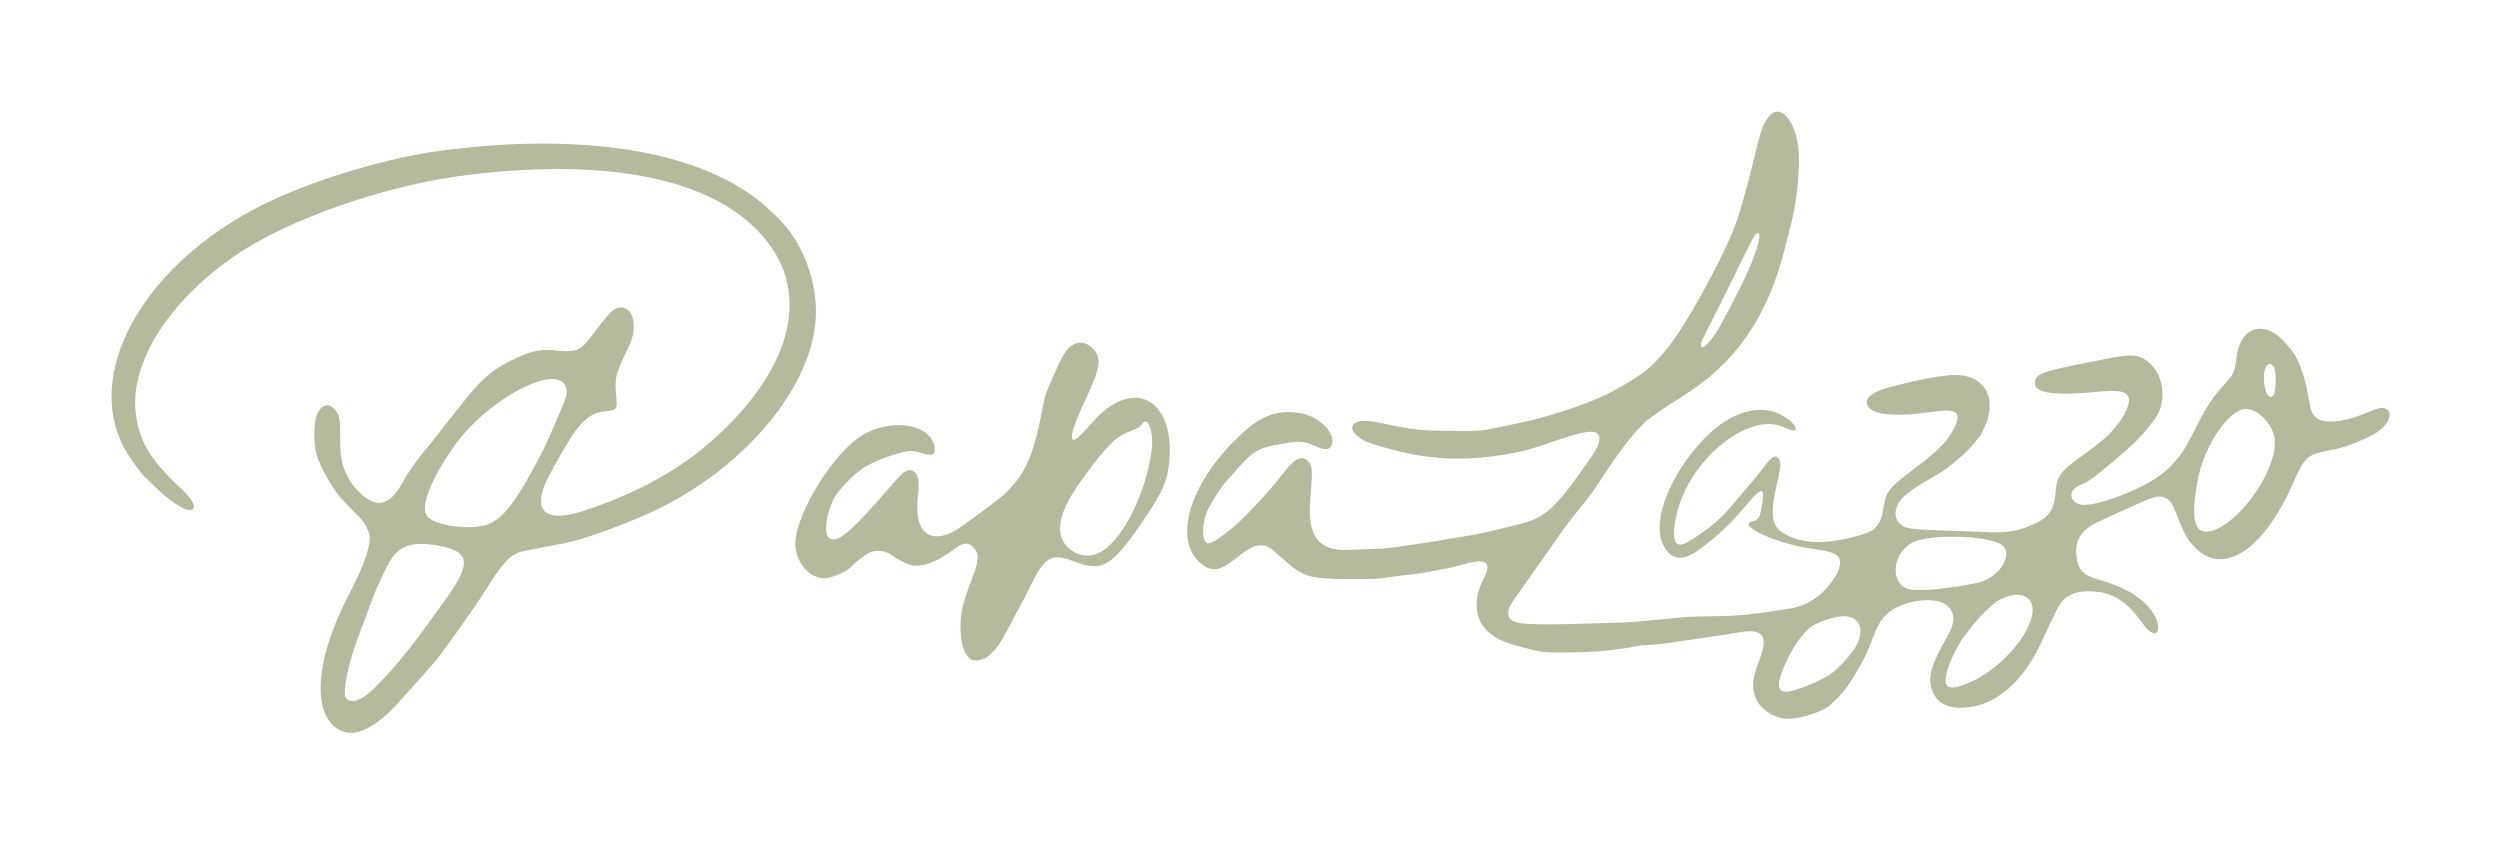
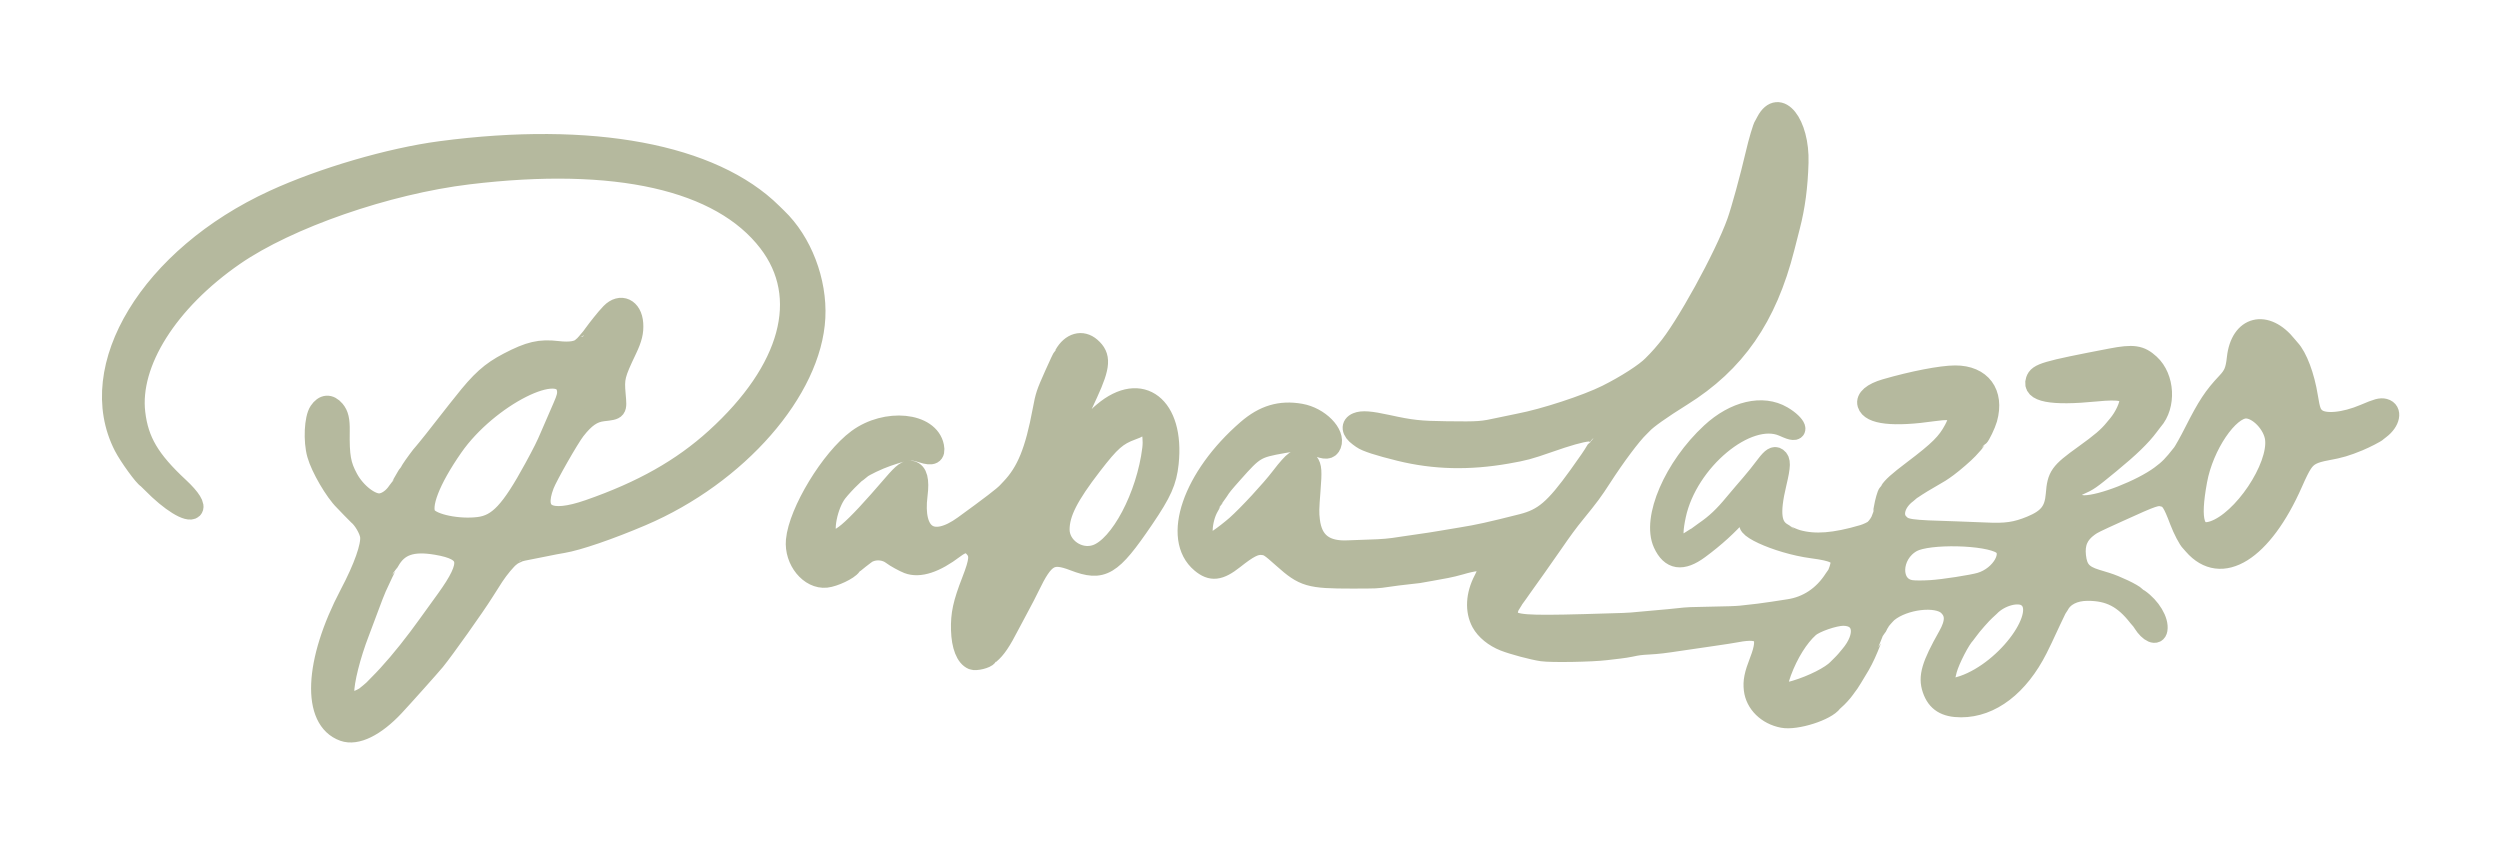
<svg xmlns="http://www.w3.org/2000/svg" viewBox="-47.5 -55.5 1436.5 484.5" role="img" aria-label="PapaLazzo">
-   <path fill="#B5B99E" fill-rule="evenodd" d="M149.88 364.96C131.19 358.31 132.59 324.82 153.20 285.72C161.23 270.51 165.59 258.15 164.90 252.58C164.46 248.95 160.76 242.68 157.76 240.46C157.58 240.32 155.98 238.69 154.23 236.83C152.48 234.97 150.58 233.01 150.03 232.46C144.62 227.18 136.60 213.42 134.43 205.70C132.20 197.79 132.81 184.91 135.61 180.73C138.45 176.50 141.94 176.24 145.14 180.02C147.31 182.60 148.06 185.75 147.96 192.08C147.75 206.72 148.62 211.65 152.79 219.33C157.20 227.49 165.90 234.18 171.19 233.47C174.63 233.00 178.28 230.37 180.75 226.57C181.15 225.96 181.60 225.34 181.74 225.20C181.89 225.07 183.06 223.10 184.35 220.83C185.63 218.56 186.81 216.59 186.96 216.46C187.10 216.32 187.83 215.25 188.57 214.08C190.01 211.80 194.64 205.53 195.49 204.70C196.44 203.78 205.83 192.01 210.02 186.50C212.30 183.50 214.40 180.80 214.69 180.50C214.98 180.20 216.63 178.15 218.36 175.96C228.47 163.07 234.26 157.87 244.41 152.57C256.75 146.14 262.74 144.75 273.01 145.96C280.04 146.78 284.83 145.98 286.95 143.65C287.11 143.48 287.32 143.33 287.43 143.33C287.54 143.33 288.51 142.30 289.58 141.04C292.09 138.12 292.23 137.95 293.36 136.32C293.88 135.57 294.81 134.33 295.41 133.57C296.02 132.81 297.24 131.24 298.14 130.10C299.61 128.21 301.87 125.59 303.24 124.18C309.08 118.17 315.99 121.40 316.61 130.42C316.93 135.22 316.00 139.08 312.95 145.46C306.12 159.79 305.66 161.64 306.51 171.20C307.31 180.31 307.49 180.09 299.01 181.07C293.20 181.74 288.86 184.73 283.32 191.84C279.73 196.47 267.39 218.11 265.44 223.22C258.95 240.14 267.90 245.04 290.78 237.08C321.35 226.45 344.10 213.61 363.42 196.08C406.53 156.97 417.82 115.16 393.75 83.84C366.44 48.30 306.43 34.74 221.71 44.96C174.86 50.62 118.15 70.29 87.34 91.57C49.25 117.89 27.10 153.04 30.49 181.78C32.38 197.81 38.81 208.70 55.63 224.33C62.33 230.57 65.23 235.25 63.42 236.98C60.70 239.59 50.18 233.11 39.64 222.32C38.24 220.88 36.99 219.66 36.87 219.61C35.14 218.90 26.38 206.83 23.42 201.07C0.00 155.53 38.73 91.80 109.65 59.20C137.66 46.32 176.50 34.96 205.71 31.09C292.48 19.60 362.00 32.61 396.46 66.78C397.25 67.56 398.49 68.77 399.20 69.46C413.58 83.21 422.31 105.99 421.25 126.96C419.12 168.98 376.56 217.67 321.38 241.21C302.96 249.07 284.49 255.40 275.84 256.82C273.35 257.22 269.16 258.02 266.55 258.58C263.94 259.14 259.92 259.94 257.63 260.35C253.55 261.08 251.28 261.62 250.33 262.08C250.08 262.21 249.22 262.60 248.45 262.96C247.67 263.31 246.98 263.68 246.92 263.78C246.87 263.88 246.34 264.28 245.78 264.68C243.88 266.02 239.35 271.44 236.53 275.75C234.07 279.51 233.48 280.43 230.74 284.83C225.78 292.78 207.84 318.06 202.70 324.33C200.32 327.24 183.79 345.74 179.25 350.57C168.29 362.27 157.36 367.62 149.88 364.96ZM976.82 357.23C967.71 355.48 960.94 348.83 959.99 340.71C959.44 335.93 960.19 332.20 963.29 324.20C969.01 309.48 965.60 305.17 950.52 308.07C948.36 308.48 942.23 309.44 936.89 310.20C931.55 310.96 923.48 312.14 918.95 312.82C908.08 314.46 905.43 314.77 899.97 315.08C894.98 315.36 893.63 315.54 889.38 316.45C887.84 316.78 884.96 317.23 883.00 317.45C881.03 317.67 877.59 318.07 875.35 318.35C867.14 319.37 843.95 319.76 838.55 318.98C833.20 318.20 821.84 315.17 816.74 313.16C810.88 310.85 805.90 306.79 803.47 302.33C799.72 295.44 800.20 286.29 804.76 277.58C810.27 267.05 806.72 264.81 791.56 269.28C789.23 269.96 785.68 270.82 783.67 271.19C781.64 271.55 777.63 272.29 774.73 272.83C767.73 274.14 767.12 274.23 761.10 274.83C758.24 275.12 753.14 275.76 749.77 276.27C743.62 277.19 743.62 277.19 729.25 277.20C704.85 277.21 701.54 276.24 689.62 265.59C681.97 258.75 681.04 258.16 677.60 257.90C673.64 257.60 669.96 259.49 661.72 266.01C653.26 272.72 648.52 273.25 642.43 268.16C625.27 253.85 637.49 218.33 668.90 191.16C678.64 182.74 688.15 179.90 699.82 181.94C710.68 183.84 720.26 193.56 717.71 200.10C716.52 203.16 713.97 203.34 708.23 200.77C702.00 197.99 699.09 197.77 689.82 199.42C674.40 202.16 673.37 202.77 661.17 216.52C655.61 222.76 654.58 224.05 652.83 226.83C652.18 227.86 651.54 228.82 651.40 228.96C651.26 229.09 650.85 229.77 650.47 230.46C650.09 231.14 649.72 231.76 649.63 231.83C649.55 231.90 649.24 232.40 648.95 232.96C648.65 233.51 647.92 234.80 647.34 235.83C643.03 243.33 642.53 255.77 646.50 256.74C647.41 256.96 652.11 254.75 652.74 253.81C652.80 253.73 653.11 253.51 653.43 253.33C654.61 252.68 660.05 248.43 662.59 246.19C669.21 240.33 682.59 225.88 688.05 218.70C689.31 217.05 690.59 215.41 690.90 215.06C691.21 214.70 692.25 213.48 693.22 212.36C697.70 207.11 701.83 206.30 704.66 210.13C706.50 212.62 706.66 215.04 705.76 226.45C704.94 236.90 704.89 239.04 705.43 243.58C706.86 255.79 713.99 261.24 727.52 260.46C728.82 260.38 733.63 260.21 738.23 260.07C747.37 259.80 750.99 259.48 757.94 258.35C760.48 257.93 765.16 257.25 768.34 256.83C771.52 256.41 776.99 255.56 780.49 254.95C784.00 254.34 789.35 253.44 792.39 252.96C801.81 251.45 808.70 249.92 826.98 245.30C839.34 242.17 845.60 236.82 859.44 217.58C865.03 209.80 867.71 205.88 869.07 203.46C869.68 202.36 870.26 201.42 870.35 201.38C870.74 201.19 871.64 197.39 871.54 196.32C871.05 190.71 864.53 191.32 842.28 199.08C830.90 203.05 828.49 203.69 818.53 205.44C796.49 209.30 776.63 208.81 756.80 203.94C744.46 200.90 737.36 198.59 734.92 196.82C734.75 196.70 733.94 196.11 733.11 195.52C728.68 192.34 728.25 188.64 732.11 187.05C735.15 185.80 739.74 186.13 749.76 188.33C763.49 191.34 768.22 191.86 783.70 192.05C802.73 192.28 803.78 192.20 815.05 189.72C818.40 188.98 823.01 188.02 825.30 187.59C839.56 184.90 864.12 176.86 875.60 171.13C886.57 165.67 897.77 158.46 901.83 154.25C902.34 153.72 903.54 152.49 904.52 151.51C905.48 150.53 906.77 149.11 907.39 148.36C908.01 147.61 909.06 146.37 909.72 145.60C920.31 133.42 943.26 91.72 950.32 71.87C952.75 65.01 957.78 46.66 960.86 33.46C962.64 25.78 965.11 17.41 965.94 16.28C966.07 16.10 966.63 15.11 967.17 14.08C974.66 0.00 986.86 15.32 986.18 37.96C985.77 51.85 984.26 63.21 981.33 74.58C980.50 77.81 979.08 83.37 978.17 86.94C968.00 127.03 949.86 153.20 918.89 172.46C907.28 179.69 898.87 185.65 896.48 188.37C896.22 188.66 895.33 189.55 894.52 190.33C890.10 194.57 880.81 206.98 873.02 219.08C867.98 226.89 865.89 229.71 857.83 239.59C853.69 244.67 850.74 248.67 844.68 257.46C839.71 264.63 830.65 277.49 827.67 281.56C826.83 282.72 825.51 284.59 824.75 285.71C823.99 286.83 823.19 287.94 822.98 288.18C822.77 288.42 822.30 289.14 821.94 289.79C821.59 290.43 821.13 291.18 820.92 291.46C819.09 293.85 818.57 297.90 819.87 299.65C822.50 303.23 829.40 303.76 862.41 302.87C887.48 302.19 887.95 302.17 893.77 301.59C896.47 301.31 901.59 300.86 905.13 300.57C908.67 300.29 914.07 299.77 917.12 299.42C922.01 298.86 924.22 298.76 935.77 298.58C944.62 298.45 950.15 298.25 952.83 297.98C960.70 297.17 965.76 296.54 971.06 295.71C974.03 295.24 978.11 294.62 980.13 294.32C990.95 292.75 999.99 286.72 1006.21 276.94C1006.73 276.12 1007.32 275.26 1007.53 275.02C1008.39 274.04 1009.87 269.48 1009.82 267.93C1009.70 263.14 1006.46 261.51 993.83 259.83C973.36 257.13 949.39 245.95 959.78 243.96C962.47 243.44 963.53 242.03 964.35 237.83C966.85 225.15 965.54 223.68 958.72 231.47C957.03 233.41 953.91 237.01 951.80 239.48C945.84 246.44 938.10 253.47 929.06 260.16C919.05 267.56 912.29 266.52 907.88 256.90C901.28 242.45 914.07 212.76 935.44 192.99C949.10 180.34 965.30 176.56 976.82 183.33C985.32 188.32 987.37 194.23 979.41 190.82C978.41 190.39 977.23 189.89 976.79 189.70C956.59 181.11 922.47 209.51 915.78 240.50C912.49 255.70 914.89 260.58 923.11 255.46C925.77 253.82 928.15 252.27 928.38 252.04C928.51 251.91 930.02 250.85 931.71 249.69C938.18 245.26 942.78 240.92 948.95 233.42C950.64 231.38 952.86 228.75 953.89 227.58C956.29 224.86 960.37 220.03 962.46 217.44C964.04 215.48 964.40 215.01 967.12 211.44C970.31 207.23 972.13 206.11 973.82 207.33C976.06 208.95 976.01 211.99 973.58 222.20C969.40 239.76 970.43 247.26 977.55 250.91C977.83 251.05 978.11 251.24 978.20 251.34C978.58 251.81 983.37 253.88 985.36 254.43C995.31 257.19 1006.61 256.32 1022.85 251.54C1025.27 250.82 1028.24 249.43 1029.28 248.51C1031.03 246.97 1032.92 244.11 1033.38 242.33C1033.52 241.85 1033.69 241.34 1033.77 241.20C1033.85 241.07 1034.26 238.97 1034.66 236.54C1035.29 232.79 1036.55 228.35 1037.14 227.83C1037.22 227.76 1037.56 227.28 1037.88 226.76C1039.65 223.94 1042.82 221.08 1051.59 214.45C1066.50 203.18 1070.96 198.74 1074.98 191.20C1080.14 181.54 1077.32 179.04 1063.53 181.04C1040.46 184.37 1027.10 182.89 1025.27 176.78C1024.23 173.33 1028.16 169.96 1035.85 167.73C1051.58 163.17 1067.97 160.00 1075.92 159.98C1091.11 159.93 1098.83 170.33 1094.65 185.23C1093.81 188.25 1090.46 195.26 1089.68 195.62C1089.59 195.67 1089.02 196.38 1088.44 197.20C1087.41 198.65 1086.41 199.81 1083.57 202.86C1081.52 205.08 1075.21 210.54 1071.86 213.01C1068.27 215.65 1067.16 216.35 1060.66 220.06C1056.22 222.59 1050.69 226.15 1050.00 226.92C1049.85 227.09 1049.21 227.61 1048.58 228.08C1041.87 233.01 1039.66 240.52 1043.64 244.81C1047.04 248.48 1049.06 248.77 1076.86 249.58C1081.84 249.73 1089.18 250.01 1093.19 250.21C1105.05 250.81 1110.81 249.98 1119.45 246.42C1129.27 242.36 1132.77 237.91 1133.50 228.56C1134.33 217.80 1135.76 215.78 1149.75 205.74C1159.59 198.67 1163.56 195.28 1167.17 190.85C1167.78 190.10 1168.68 189.01 1169.19 188.42C1172.93 184.02 1176.17 177.00 1175.82 174.02C1175.27 169.35 1170.79 168.33 1156.81 169.70C1131.03 172.24 1119.60 170.02 1121.99 162.96C1123.43 158.66 1127.42 157.49 1165.51 150.17C1178.31 147.71 1182.41 148.32 1188.02 153.49C1196.64 161.42 1197.49 177.58 1189.77 186.34C1189.50 186.64 1188.43 188.03 1187.40 189.42C1182.94 195.42 1176.44 201.72 1164.95 211.16C1153.56 220.52 1152.71 221.11 1147.05 223.59C1139.83 226.74 1142.09 234.58 1150.21 234.58C1159.95 234.58 1182.76 225.66 1193.71 217.56C1198.65 213.91 1200.84 211.67 1206.16 204.87C1207.10 203.67 1210.40 197.75 1213.01 192.58C1220.59 177.61 1224.20 172.11 1231.71 164.17C1235.66 160.00 1236.77 157.34 1237.53 150.33C1239.57 131.32 1254.62 127.54 1266.90 142.96C1267.45 143.64 1268.18 144.51 1268.53 144.88C1272.83 149.46 1277.00 160.58 1278.91 172.54C1280.19 180.63 1280.97 182.62 1283.63 184.69C1288.11 188.17 1299.44 187.14 1311.04 182.20C1318.49 179.02 1320.44 178.50 1322.65 179.07C1327.49 180.34 1326.20 186.88 1320.24 191.33C1319.61 191.80 1318.92 192.37 1318.70 192.59C1317.93 193.39 1311.77 196.57 1307.92 198.16C1300.66 201.15 1297.12 202.20 1289.56 203.57C1281.67 205.01 1278.48 206.71 1275.68 210.97C1274.29 213.09 1272.63 216.39 1270.19 221.96C1252.75 261.64 1228.84 276.54 1212.61 257.83C1211.96 257.07 1211.28 256.32 1211.10 256.15C1209.64 254.77 1206.55 248.87 1204.65 243.83C1200.73 233.43 1199.27 231.19 1195.74 230.23C1191.76 229.15 1190.46 229.59 1169.93 238.92C1156.04 245.23 1155.13 245.69 1152.85 247.34C1146.99 251.57 1144.79 256.67 1145.62 264.08C1146.47 271.61 1149.23 274.75 1157.11 277.16C1158.25 277.50 1160.83 278.29 1162.82 278.90C1168.55 280.65 1178.31 285.32 1179.91 287.07C1179.99 287.16 1180.81 287.75 1181.73 288.40C1188.54 293.16 1193.31 301.14 1192.44 306.31C1191.77 310.26 1187.25 308.35 1183.62 302.58C1183.32 302.10 1182.99 301.65 1182.90 301.58C1182.81 301.51 1181.95 300.44 1180.98 299.20C1172.62 288.43 1164.52 284.23 1152.08 284.24C1144.39 284.24 1138.43 287.25 1135.80 292.46C1135.59 292.87 1135.23 293.44 1135.00 293.72C1134.62 294.18 1133.12 297.18 1131.25 301.20C1126.80 310.81 1125.40 313.76 1123.60 317.32C1112.73 338.88 1096.65 351.18 1079.35 351.17C1070.15 351.17 1065.09 347.98 1062.57 340.60C1060.10 333.36 1062.04 326.74 1071.60 309.83C1076.05 301.96 1076.01 296.72 1071.47 292.56C1065.30 286.90 1046.71 289.07 1037.53 296.53C1036.42 297.43 1032.86 301.49 1032.90 301.81C1032.91 301.92 1032.73 302.27 1032.48 302.59C1032.24 302.92 1031.77 303.80 1031.42 304.57C1031.08 305.33 1030.73 306.01 1030.64 306.08C1030.56 306.15 1029.45 308.90 1028.18 312.20C1025.63 318.81 1023.85 322.69 1021.45 326.92C1019.48 330.41 1014.55 338.33 1014.04 338.83C1013.83 339.04 1013.24 339.82 1012.70 340.57C1011.52 342.28 1008.58 345.50 1007.08 346.74C1006.45 347.26 1005.84 347.82 1005.73 347.99C1002.16 353.13 984.63 358.73 976.82 357.23ZM157.11 346.99C158.56 346.59 161.59 345.08 162.53 344.28C162.90 343.96 163.96 343.10 164.89 342.36C165.80 341.62 166.82 340.72 167.15 340.35C167.48 339.98 168.73 338.69 169.95 337.49C176.47 331.03 184.86 321.17 192.61 310.83C195.75 306.64 197.84 303.76 208.55 288.90C223.79 267.75 222.68 261.13 203.33 257.84C189.30 255.45 181.53 258.15 176.53 267.13C176.05 268.00 175.58 268.76 175.49 268.83C175.24 269.01 171.00 277.85 169.10 282.15C168.20 284.17 166.30 289.06 164.86 293.01C163.43 296.97 160.93 303.64 159.30 307.83C154.20 320.97 150.39 336.11 150.56 342.62C150.65 346.43 153.13 348.09 157.11 346.99ZM984.07 340.93C994.07 337.92 1004.43 332.66 1008.19 328.68C1008.57 328.30 1009.60 327.27 1010.48 326.40C1011.37 325.54 1012.57 324.25 1013.15 323.54C1013.72 322.84 1014.63 321.74 1015.19 321.10C1024.93 309.74 1023.17 298.60 1011.64 298.58C1006.48 298.58 995.51 302.38 992.24 305.30C986.21 310.70 980.36 320.06 976.39 330.70C972.63 340.74 974.86 343.70 984.07 340.93ZM1080.60 338.13C1105.94 329.32 1129.88 295.88 1116.79 287.58C1111.89 284.47 1101.60 287.32 1095.94 293.34C1095.66 293.64 1094.65 294.57 1093.70 295.40C1091.51 297.32 1085.53 304.12 1083.75 306.71C1083.00 307.81 1082.20 308.87 1082.00 309.08C1079.21 311.79 1073.20 323.40 1071.52 329.33C1068.74 339.11 1071.14 341.42 1080.60 338.13ZM511.28 323.83C507.25 322.19 504.69 315.69 504.44 306.46C504.19 297.39 505.53 291.22 510.56 278.27C515.18 266.39 515.42 262.91 511.91 259.11C508.94 255.90 505.94 256.10 501.04 259.82C490.01 268.20 480.84 271.20 474.11 268.64C471.85 267.78 466.63 264.90 464.98 263.61C461.29 260.70 455.69 260.16 451.36 262.30C450.08 262.93 442.51 268.90 441.98 269.69C440.31 272.20 431.90 276.20 427.28 276.69C417.57 277.71 408.52 266.60 409.58 254.96C411.09 238.49 429.63 207.93 444.99 196.61C461.57 184.38 486.65 186.87 489.45 201.02C490.38 205.74 488.27 206.90 482.32 204.92C476.12 202.87 473.76 203.11 462.46 206.98C457.14 208.80 448.91 212.72 447.66 214.02C447.42 214.27 446.41 215.08 445.41 215.80C444.43 216.53 443.45 217.31 443.25 217.54C443.04 217.77 442.32 218.47 441.64 219.09C439.40 221.15 435.75 225.10 433.88 227.48C428.30 234.60 425.16 250.41 428.73 253.48C433.27 257.39 441.25 250.67 465.44 222.55C471.37 215.64 473.56 214.09 476.36 214.82C479.93 215.75 481.09 220.26 479.99 228.96C477.09 251.97 488.14 259.30 506.10 246.27C521.54 235.07 528.95 229.39 530.98 227.18C531.48 226.64 532.43 225.64 533.10 224.94C542.13 215.47 546.96 203.66 551.33 180.22C552.94 171.65 553.29 170.60 558.09 159.83C561.00 153.32 562.63 149.86 562.95 149.58C563.02 149.51 563.39 148.91 563.76 148.25C567.75 141.15 574.26 139.33 579.45 143.85C585.51 149.11 585.17 154.71 577.87 170.58C576.81 172.85 575.13 176.50 574.13 178.69C571.71 183.95 569.38 190.01 568.88 192.33C567.39 199.30 569.77 198.86 576.92 190.82C583.46 183.49 583.60 183.34 586.22 181.13C608.25 162.51 627.77 177.69 624.27 210.71C623.15 221.24 620.35 227.54 609.96 242.83C591.30 270.31 586.10 273.42 569.48 267.04C556.52 262.07 552.78 264.27 544.29 281.83C542.94 284.65 540.47 289.43 538.81 292.46C537.15 295.48 534.55 300.37 533.02 303.33C527.84 313.38 525.08 317.46 521.37 320.58C520.80 321.05 520.30 321.52 520.23 321.62C519.32 323.12 513.23 324.62 511.28 323.83ZM1061.97 283.33C1069.10 282.89 1085.72 280.32 1090.37 278.94C1102.26 275.41 1109.69 262.26 1102.52 257.45C1094.44 252.02 1060.63 251.23 1051.40 256.25C1038.87 263.07 1038.39 281.53 1050.70 283.31C1052.74 283.61 1057.25 283.62 1061.97 283.33ZM582.28 262.92C595.81 258.25 611.03 229.48 614.34 202.33C615.47 193.08 612.16 183.57 609.22 187.62C607.44 190.06 606.93 190.41 603.04 191.83C594.49 194.95 590.78 198.23 580.19 211.96C566.63 229.56 561.66 239.35 561.59 248.64C561.50 258.70 572.51 266.30 582.28 262.92ZM1224.20 249.28C1240.96 243.69 1261.47 213.08 1259.49 196.61C1258.49 188.37 1249.97 179.46 1243.07 179.46C1233.27 179.45 1218.97 200.57 1215.29 220.51C1210.90 244.20 1213.57 252.83 1224.20 249.28ZM227.56 247.05C238.59 245.68 245.71 238.08 259.20 213.33C264.14 204.26 266.13 200.27 268.31 195.08C269.83 191.45 272.00 186.44 275.63 178.20C277.81 173.24 278.32 171.21 278.04 168.70C276.09 150.99 233.06 172.67 213.04 201.46C199.81 220.47 194.01 235.53 197.83 240.95C200.99 245.43 215.92 248.50 227.56 247.05ZM1258.70 171.80C1260.33 170.13 1260.61 158.20 1259.07 155.54C1256.92 151.80 1253.94 153.73 1253.46 159.18C1252.72 167.61 1255.72 174.85 1258.70 171.80ZM932.09 143.42C933.15 142.65 935.55 139.96 936.61 138.33C937.02 137.71 937.46 137.09 937.61 136.96C939.45 135.18 952.40 110.55 957.12 99.83C962.54 87.53 964.88 78.29 962.57 78.34C961.54 78.36 959.99 80.64 957.38 85.96C956.77 87.19 955.01 90.74 953.48 93.83C951.94 96.92 948.61 103.73 946.07 108.95C943.53 114.17 939.74 121.77 937.65 125.83C930.66 139.35 929.73 141.42 929.91 142.97C930.07 144.31 930.68 144.43 932.09 143.42Z" />
+   <path fill="#B5B99E" stroke="#B5B99E" stroke-width="11" stroke-linejoin="round" stroke-linecap="round" fill-rule="evenodd" d="M149.88 364.96C131.19 358.31 132.59 324.82 153.20 285.72C161.23 270.51 165.59 258.15 164.90 252.58C164.46 248.95 160.76 242.68 157.76 240.46C157.58 240.32 155.98 238.69 154.23 236.83C152.48 234.97 150.58 233.01 150.03 232.46C144.62 227.18 136.60 213.42 134.43 205.70C132.20 197.79 132.81 184.91 135.61 180.73C138.45 176.50 141.94 176.24 145.14 180.02C147.31 182.60 148.06 185.75 147.96 192.08C147.75 206.72 148.62 211.65 152.79 219.33C157.20 227.49 165.90 234.18 171.19 233.47C174.63 233.00 178.28 230.37 180.75 226.57C181.15 225.96 181.60 225.34 181.74 225.20C181.89 225.07 183.06 223.10 184.35 220.83C185.63 218.56 186.81 216.59 186.96 216.46C187.10 216.32 187.83 215.25 188.57 214.08C190.01 211.80 194.64 205.53 195.49 204.70C196.44 203.78 205.83 192.01 210.02 186.50C212.30 183.50 214.40 180.80 214.69 180.50C214.98 180.20 216.63 178.15 218.36 175.96C228.47 163.07 234.26 157.87 244.41 152.57C256.75 146.14 262.74 144.75 273.01 145.96C280.04 146.78 284.83 145.98 286.95 143.65C287.11 143.48 287.32 143.33 287.43 143.33C287.54 143.33 288.51 142.30 289.58 141.04C292.09 138.12 292.23 137.95 293.36 136.32C293.88 135.57 294.81 134.33 295.41 133.57C296.02 132.81 297.24 131.24 298.14 130.10C299.61 128.21 301.87 125.59 303.24 124.18C309.08 118.17 315.99 121.40 316.61 130.42C316.93 135.22 316.00 139.08 312.95 145.46C306.12 159.79 305.66 161.64 306.51 171.20C307.31 180.31 307.49 180.09 299.01 181.07C293.20 181.74 288.86 184.73 283.32 191.84C279.73 196.47 267.39 218.11 265.44 223.22C258.95 240.14 267.90 245.04 290.78 237.08C321.35 226.45 344.10 213.61 363.42 196.08C406.53 156.97 417.82 115.16 393.75 83.84C366.44 48.30 306.43 34.74 221.71 44.96C174.86 50.62 118.15 70.29 87.34 91.57C49.25 117.89 27.10 153.04 30.49 181.78C32.38 197.81 38.81 208.70 55.63 224.33C62.33 230.57 65.23 235.25 63.42 236.98C60.70 239.59 50.18 233.11 39.64 222.32C38.24 220.88 36.99 219.66 36.87 219.61C35.14 218.90 26.38 206.83 23.42 201.07C0.00 155.53 38.73 91.80 109.65 59.20C137.66 46.32 176.50 34.96 205.71 31.09C292.48 19.60 362.00 32.61 396.46 66.78C397.25 67.56 398.49 68.77 399.20 69.46C413.58 83.21 422.31 105.99 421.25 126.96C419.12 168.98 376.56 217.67 321.38 241.21C302.96 249.07 284.49 255.40 275.84 256.82C273.35 257.22 269.16 258.02 266.55 258.58C263.94 259.14 259.92 259.94 257.63 260.35C253.55 261.08 251.28 261.62 250.33 262.08C250.08 262.21 249.22 262.60 248.45 262.96C247.67 263.31 246.98 263.68 246.92 263.78C246.87 263.88 246.34 264.28 245.78 264.68C243.88 266.02 239.35 271.44 236.53 275.75C234.07 279.51 233.48 280.43 230.74 284.83C225.78 292.78 207.84 318.06 202.70 324.33C200.32 327.24 183.79 345.74 179.25 350.57C168.29 362.27 157.36 367.62 149.88 364.96ZM976.82 357.23C967.71 355.48 960.94 348.83 959.99 340.71C959.44 335.93 960.19 332.20 963.29 324.20C969.01 309.48 965.60 305.17 950.52 308.07C948.36 308.48 942.23 309.44 936.89 310.20C931.55 310.96 923.48 312.14 918.95 312.82C908.08 314.46 905.43 314.77 899.97 315.08C894.98 315.36 893.63 315.54 889.38 316.45C887.84 316.78 884.96 317.23 883.00 317.45C881.03 317.67 877.59 318.07 875.35 318.35C867.14 319.37 843.95 319.76 838.55 318.98C833.20 318.20 821.84 315.17 816.74 313.16C810.88 310.85 805.90 306.79 803.47 302.33C799.72 295.44 800.20 286.29 804.76 277.58C810.27 267.05 806.72 264.81 791.56 269.28C789.23 269.96 785.68 270.82 783.67 271.19C781.64 271.55 777.63 272.29 774.73 272.83C767.73 274.14 767.12 274.23 761.10 274.83C758.24 275.12 753.14 275.76 749.77 276.27C743.62 277.19 743.62 277.19 729.25 277.20C704.85 277.21 701.54 276.24 689.62 265.59C681.97 258.75 681.04 258.16 677.60 257.90C673.64 257.60 669.96 259.49 661.72 266.01C653.26 272.72 648.52 273.25 642.43 268.16C625.27 253.85 637.49 218.33 668.90 191.16C678.64 182.74 688.15 179.90 699.82 181.94C710.68 183.84 720.26 193.56 717.71 200.10C716.52 203.16 713.97 203.34 708.23 200.77C702.00 197.99 699.09 197.77 689.82 199.42C674.40 202.16 673.37 202.77 661.17 216.52C655.61 222.76 654.58 224.05 652.83 226.83C652.18 227.86 651.54 228.82 651.40 228.96C651.26 229.09 650.85 229.77 650.47 230.46C650.09 231.14 649.72 231.76 649.63 231.83C649.55 231.90 649.24 232.40 648.95 232.96C648.65 233.51 647.92 234.80 647.34 235.83C643.03 243.33 642.53 255.77 646.50 256.74C647.41 256.96 652.11 254.75 652.74 253.81C652.80 253.73 653.11 253.51 653.43 253.33C654.61 252.68 660.05 248.43 662.59 246.19C669.21 240.33 682.59 225.88 688.05 218.70C689.31 217.05 690.59 215.41 690.90 215.06C691.21 214.70 692.25 213.48 693.22 212.36C697.70 207.11 701.83 206.30 704.66 210.13C706.50 212.62 706.66 215.04 705.76 226.45C704.94 236.90 704.89 239.04 705.43 243.58C706.86 255.79 713.99 261.24 727.52 260.46C728.82 260.38 733.63 260.21 738.23 260.07C747.37 259.80 750.99 259.48 757.94 258.35C760.48 257.93 765.16 257.25 768.34 256.83C771.52 256.41 776.99 255.56 780.49 254.95C784.00 254.34 789.35 253.44 792.39 252.96C801.81 251.45 808.70 249.92 826.98 245.30C839.34 242.17 845.60 236.82 859.44 217.58C865.03 209.80 867.71 205.88 869.07 203.46C869.68 202.36 870.26 201.42 870.35 201.38C870.74 201.19 871.64 197.39 871.54 196.32C871.05 190.71 864.53 191.32 842.28 199.08C830.90 203.05 828.49 203.69 818.53 205.44C796.49 209.30 776.63 208.81 756.80 203.94C744.46 200.90 737.36 198.59 734.92 196.82C734.75 196.70 733.94 196.11 733.11 195.52C728.68 192.34 728.25 188.64 732.11 187.05C735.15 185.80 739.74 186.13 749.76 188.33C763.49 191.34 768.22 191.86 783.70 192.05C802.73 192.28 803.78 192.20 815.05 189.72C818.40 188.98 823.01 188.02 825.30 187.59C839.56 184.90 864.12 176.86 875.60 171.13C886.57 165.67 897.77 158.46 901.83 154.25C902.34 153.72 903.54 152.49 904.52 151.51C905.48 150.53 906.77 149.11 907.39 148.36C908.01 147.61 909.06 146.37 909.72 145.60C920.31 133.42 943.26 91.72 950.32 71.87C952.75 65.01 957.78 46.66 960.86 33.46C962.64 25.78 965.11 17.41 965.94 16.28C966.07 16.10 966.63 15.11 967.17 14.08C974.66 0.00 986.86 15.32 986.18 37.96C985.77 51.85 984.26 63.21 981.33 74.58C980.50 77.81 979.08 83.37 978.17 86.94C968.00 127.03 949.86 153.20 918.89 172.46C907.28 179.69 898.87 185.65 896.48 188.37C896.22 188.66 895.33 189.55 894.52 190.33C890.10 194.57 880.81 206.98 873.02 219.08C867.98 226.89 865.89 229.71 857.83 239.59C853.69 244.67 850.74 248.67 844.68 257.46C839.71 264.63 830.65 277.49 827.67 281.56C826.83 282.72 825.51 284.59 824.75 285.71C823.99 286.83 823.19 287.94 822.98 288.18C822.77 288.42 822.30 289.14 821.94 289.79C821.59 290.43 821.13 291.18 820.92 291.46C819.09 293.85 818.57 297.90 819.87 299.65C822.50 303.23 829.40 303.76 862.41 302.87C887.48 302.19 887.95 302.17 893.77 301.59C896.47 301.31 901.59 300.86 905.13 300.57C908.67 300.29 914.07 299.77 917.12 299.42C922.01 298.86 924.22 298.76 935.77 298.58C944.62 298.45 950.15 298.25 952.83 297.98C960.70 297.17 965.76 296.54 971.06 295.71C974.03 295.24 978.11 294.62 980.13 294.32C990.95 292.75 999.99 286.72 1006.21 276.94C1006.73 276.12 1007.32 275.26 1007.53 275.02C1008.39 274.04 1009.87 269.48 1009.82 267.93C1009.70 263.14 1006.46 261.51 993.83 259.83C973.36 257.13 949.39 245.95 959.78 243.96C962.47 243.44 963.53 242.03 964.35 237.83C966.85 225.15 965.54 223.68 958.72 231.47C957.03 233.41 953.91 237.01 951.80 239.48C945.84 246.44 938.10 253.47 929.06 260.16C919.05 267.56 912.29 266.52 907.88 256.90C901.28 242.45 914.07 212.76 935.44 192.99C949.10 180.34 965.30 176.56 976.82 183.33C985.32 188.32 987.37 194.23 979.41 190.82C978.41 190.39 977.23 189.89 976.79 189.70C956.59 181.11 922.47 209.51 915.78 240.50C912.49 255.70 914.89 260.58 923.11 255.46C925.77 253.82 928.15 252.27 928.38 252.04C928.51 251.91 930.02 250.85 931.71 249.69C938.18 245.26 942.78 240.92 948.95 233.42C950.64 231.38 952.86 228.75 953.89 227.58C956.29 224.86 960.37 220.03 962.46 217.44C964.04 215.48 964.40 215.01 967.12 211.44C970.31 207.23 972.13 206.11 973.82 207.33C976.06 208.95 976.01 211.99 973.58 222.20C969.40 239.76 970.43 247.26 977.55 250.91C977.83 251.05 978.11 251.24 978.20 251.34C978.58 251.81 983.37 253.88 985.36 254.43C995.31 257.19 1006.61 256.32 1022.85 251.54C1025.27 250.82 1028.24 249.43 1029.28 248.51C1031.03 246.97 1032.92 244.11 1033.38 242.33C1033.52 241.85 1033.69 241.34 1033.77 241.20C1033.85 241.07 1034.26 238.97 1034.66 236.54C1035.29 232.79 1036.55 228.35 1037.14 227.83C1037.22 227.76 1037.56 227.28 1037.88 226.76C1039.65 223.94 1042.82 221.08 1051.59 214.45C1066.50 203.18 1070.96 198.74 1074.98 191.20C1080.14 181.54 1077.32 179.04 1063.53 181.04C1040.46 184.37 1027.10 182.89 1025.27 176.78C1024.23 173.33 1028.16 169.96 1035.85 167.73C1051.58 163.17 1067.97 160.00 1075.92 159.98C1091.11 159.93 1098.83 170.33 1094.65 185.23C1093.81 188.25 1090.46 195.26 1089.68 195.62C1089.59 195.67 1089.02 196.38 1088.44 197.20C1087.41 198.65 1086.41 199.81 1083.57 202.86C1081.52 205.08 1075.21 210.54 1071.86 213.01C1068.27 215.65 1067.16 216.35 1060.66 220.06C1056.22 222.59 1050.69 226.15 1050.00 226.92C1049.85 227.09 1049.21 227.61 1048.58 228.08C1041.87 233.01 1039.66 240.52 1043.64 244.81C1047.04 248.48 1049.06 248.77 1076.86 249.58C1081.84 249.73 1089.18 250.01 1093.19 250.21C1105.05 250.81 1110.81 249.98 1119.45 246.42C1129.27 242.36 1132.77 237.91 1133.50 228.56C1134.33 217.80 1135.76 215.78 1149.75 205.74C1159.59 198.67 1163.56 195.28 1167.17 190.85C1167.78 190.10 1168.68 189.01 1169.19 188.42C1172.93 184.02 1176.17 177.00 1175.82 174.02C1175.27 169.35 1170.79 168.33 1156.81 169.70C1131.03 172.24 1119.60 170.02 1121.99 162.96C1123.43 158.66 1127.42 157.49 1165.51 150.17C1178.31 147.71 1182.41 148.32 1188.02 153.49C1196.64 161.42 1197.49 177.58 1189.77 186.34C1189.50 186.64 1188.43 188.03 1187.40 189.42C1182.94 195.42 1176.44 201.72 1164.95 211.16C1153.56 220.52 1152.71 221.11 1147.05 223.59C1139.83 226.74 1142.09 234.58 1150.21 234.58C1159.95 234.58 1182.76 225.66 1193.71 217.56C1198.65 213.91 1200.84 211.67 1206.16 204.87C1207.10 203.67 1210.40 197.75 1213.01 192.58C1220.59 177.61 1224.20 172.11 1231.71 164.17C1235.66 160.00 1236.77 157.34 1237.53 150.33C1239.57 131.32 1254.62 127.54 1266.90 142.96C1267.45 143.64 1268.18 144.51 1268.53 144.88C1272.83 149.46 1277.00 160.58 1278.91 172.54C1280.19 180.63 1280.97 182.62 1283.63 184.69C1288.11 188.17 1299.44 187.14 1311.04 182.20C1318.49 179.02 1320.44 178.50 1322.65 179.07C1327.49 180.34 1326.20 186.88 1320.24 191.33C1319.61 191.80 1318.92 192.37 1318.70 192.59C1317.93 193.39 1311.77 196.57 1307.92 198.16C1300.66 201.15 1297.12 202.20 1289.56 203.57C1281.67 205.01 1278.48 206.71 1275.68 210.97C1274.29 213.09 1272.63 216.39 1270.19 221.96C1252.75 261.64 1228.84 276.54 1212.61 257.83C1211.96 257.07 1211.28 256.32 1211.10 256.15C1209.64 254.77 1206.55 248.87 1204.65 243.83C1200.73 233.43 1199.27 231.19 1195.74 230.23C1191.76 229.15 1190.46 229.59 1169.93 238.92C1156.04 245.23 1155.13 245.69 1152.85 247.34C1146.99 251.57 1144.79 256.67 1145.62 264.08C1146.47 271.61 1149.23 274.75 1157.11 277.16C1158.25 277.50 1160.83 278.29 1162.82 278.90C1168.55 280.65 1178.31 285.32 1179.91 287.07C1179.99 287.16 1180.81 287.75 1181.73 288.40C1188.54 293.16 1193.31 301.14 1192.44 306.31C1191.77 310.26 1187.25 308.35 1183.62 302.58C1183.32 302.10 1182.99 301.65 1182.90 301.58C1182.81 301.51 1181.95 300.44 1180.98 299.20C1172.62 288.43 1164.52 284.23 1152.08 284.24C1144.39 284.24 1138.43 287.25 1135.80 292.46C1135.59 292.87 1135.23 293.44 1135.00 293.72C1134.62 294.18 1133.12 297.18 1131.25 301.20C1126.80 310.81 1125.40 313.76 1123.60 317.32C1112.73 338.88 1096.65 351.18 1079.35 351.17C1070.15 351.17 1065.09 347.98 1062.57 340.60C1060.10 333.36 1062.04 326.74 1071.60 309.83C1076.05 301.96 1076.01 296.72 1071.47 292.56C1065.30 286.90 1046.71 289.07 1037.53 296.53C1036.42 297.43 1032.86 301.49 1032.90 301.81C1032.91 301.92 1032.73 302.27 1032.48 302.59C1032.24 302.92 1031.77 303.80 1031.42 304.57C1031.08 305.33 1030.73 306.01 1030.64 306.08C1030.56 306.15 1029.45 308.90 1028.18 312.20C1025.63 318.81 1023.85 322.69 1021.45 326.92C1019.48 330.41 1014.55 338.33 1014.04 338.83C1013.83 339.04 1013.24 339.82 1012.70 340.57C1011.52 342.28 1008.58 345.50 1007.08 346.74C1006.45 347.26 1005.84 347.82 1005.73 347.99C1002.16 353.13 984.63 358.73 976.82 357.23ZM157.11 346.99C158.56 346.59 161.59 345.08 162.53 344.28C162.90 343.96 163.96 343.10 164.89 342.36C165.80 341.62 166.82 340.72 167.15 340.35C167.48 339.98 168.73 338.69 169.95 337.49C176.47 331.03 184.86 321.17 192.61 310.83C195.75 306.64 197.84 303.76 208.55 288.90C223.79 267.75 222.68 261.13 203.33 257.84C189.30 255.45 181.53 258.15 176.53 267.13C176.05 268.00 175.58 268.76 175.49 268.83C175.24 269.01 171.00 277.85 169.10 282.15C168.20 284.17 166.30 289.06 164.86 293.01C163.43 296.97 160.93 303.64 159.30 307.83C154.20 320.97 150.39 336.11 150.56 342.62C150.65 346.43 153.13 348.09 157.11 346.99ZM984.07 340.93C994.07 337.92 1004.43 332.66 1008.19 328.68C1008.57 328.30 1009.60 327.27 1010.48 326.40C1011.37 325.54 1012.57 324.25 1013.15 323.54C1013.72 322.84 1014.63 321.74 1015.19 321.10C1024.93 309.74 1023.17 298.60 1011.64 298.58C1006.48 298.58 995.51 302.38 992.24 305.30C986.21 310.70 980.36 320.06 976.39 330.70C972.63 340.74 974.86 343.70 984.07 340.93ZM1080.60 338.13C1105.94 329.32 1129.88 295.88 1116.79 287.58C1111.89 284.47 1101.60 287.32 1095.94 293.34C1095.66 293.64 1094.65 294.57 1093.70 295.40C1091.51 297.32 1085.53 304.12 1083.75 306.71C1083.00 307.81 1082.20 308.87 1082.00 309.08C1079.21 311.79 1073.20 323.40 1071.52 329.33C1068.74 339.11 1071.14 341.42 1080.60 338.13ZM511.28 323.83C507.25 322.19 504.69 315.69 504.44 306.46C504.19 297.39 505.53 291.22 510.56 278.27C515.18 266.39 515.42 262.91 511.91 259.11C508.94 255.90 505.94 256.10 501.04 259.82C490.01 268.20 480.84 271.20 474.11 268.64C471.85 267.78 466.63 264.90 464.98 263.61C461.29 260.70 455.69 260.16 451.36 262.30C450.08 262.93 442.51 268.90 441.98 269.69C440.31 272.20 431.90 276.20 427.28 276.69C417.57 277.71 408.52 266.60 409.58 254.96C411.09 238.49 429.63 207.93 444.99 196.61C461.57 184.38 486.65 186.87 489.45 201.02C490.38 205.74 488.27 206.90 482.32 204.92C476.12 202.87 473.76 203.11 462.46 206.98C457.14 208.80 448.91 212.72 447.66 214.02C447.42 214.27 446.41 215.08 445.41 215.80C444.43 216.53 443.45 217.31 443.25 217.54C443.04 217.77 442.32 218.47 441.64 219.09C439.40 221.15 435.75 225.10 433.88 227.48C428.30 234.60 425.16 250.41 428.73 253.48C433.27 257.39 441.25 250.67 465.44 222.55C471.37 215.64 473.56 214.09 476.36 214.82C479.93 215.75 481.09 220.26 479.99 228.96C477.09 251.97 488.14 259.30 506.10 246.27C521.54 235.07 528.95 229.39 530.98 227.18C531.48 226.64 532.43 225.64 533.10 224.94C542.13 215.47 546.96 203.66 551.33 180.22C552.94 171.65 553.29 170.60 558.09 159.83C561.00 153.32 562.63 149.86 562.95 149.58C563.02 149.51 563.39 148.91 563.76 148.25C567.75 141.15 574.26 139.33 579.45 143.85C585.51 149.11 585.17 154.71 577.87 170.58C576.81 172.85 575.13 176.50 574.13 178.69C571.71 183.95 569.38 190.01 568.88 192.33C567.39 199.30 569.77 198.86 576.92 190.82C583.46 183.49 583.60 183.34 586.22 181.13C608.25 162.51 627.77 177.69 624.27 210.71C623.15 221.24 620.35 227.54 609.96 242.83C591.30 270.31 586.10 273.42 569.48 267.04C556.52 262.07 552.78 264.27 544.29 281.83C542.94 284.65 540.47 289.43 538.81 292.46C537.15 295.48 534.55 300.37 533.02 303.33C527.84 313.38 525.08 317.46 521.37 320.58C520.80 321.05 520.30 321.52 520.23 321.62C519.32 323.12 513.23 324.62 511.28 323.83ZM1061.97 283.33C1069.10 282.89 1085.72 280.32 1090.37 278.94C1102.26 275.41 1109.69 262.26 1102.52 257.45C1094.44 252.02 1060.63 251.23 1051.40 256.25C1038.87 263.07 1038.39 281.53 1050.70 283.31C1052.74 283.61 1057.25 283.62 1061.97 283.33ZM582.28 262.92C595.81 258.25 611.03 229.48 614.34 202.33C615.47 193.08 612.16 183.57 609.22 187.62C607.44 190.06 606.93 190.41 603.04 191.83C594.49 194.95 590.78 198.23 580.19 211.96C566.63 229.56 561.66 239.35 561.59 248.64C561.50 258.70 572.51 266.30 582.28 262.92ZM1224.20 249.28C1240.96 243.69 1261.47 213.08 1259.49 196.61C1258.49 188.37 1249.97 179.46 1243.07 179.46C1233.27 179.45 1218.97 200.57 1215.29 220.51C1210.90 244.20 1213.57 252.83 1224.20 249.28ZM227.56 247.05C238.59 245.68 245.71 238.08 259.20 213.33C264.14 204.26 266.13 200.27 268.31 195.08C269.83 191.45 272.00 186.44 275.63 178.20C277.81 173.24 278.32 171.21 278.04 168.70C276.09 150.99 233.06 172.67 213.04 201.46C199.81 220.47 194.01 235.53 197.83 240.95C200.99 245.43 215.92 248.50 227.56 247.05ZM1258.70 171.80C1260.33 170.13 1260.61 158.20 1259.07 155.54C1256.92 151.80 1253.94 153.73 1253.46 159.18C1252.72 167.61 1255.72 174.85 1258.70 171.80ZM932.09 143.42C933.15 142.65 935.55 139.96 936.61 138.33C937.02 137.71 937.46 137.09 937.61 136.96C939.45 135.18 952.40 110.55 957.12 99.83C962.54 87.53 964.88 78.29 962.57 78.34C961.54 78.36 959.99 80.64 957.38 85.96C956.77 87.19 955.01 90.74 953.48 93.83C951.94 96.92 948.61 103.73 946.07 108.95C943.53 114.17 939.74 121.77 937.65 125.83C930.66 139.35 929.73 141.42 929.91 142.97C930.07 144.31 930.68 144.43 932.09 143.42Z" />
</svg>
